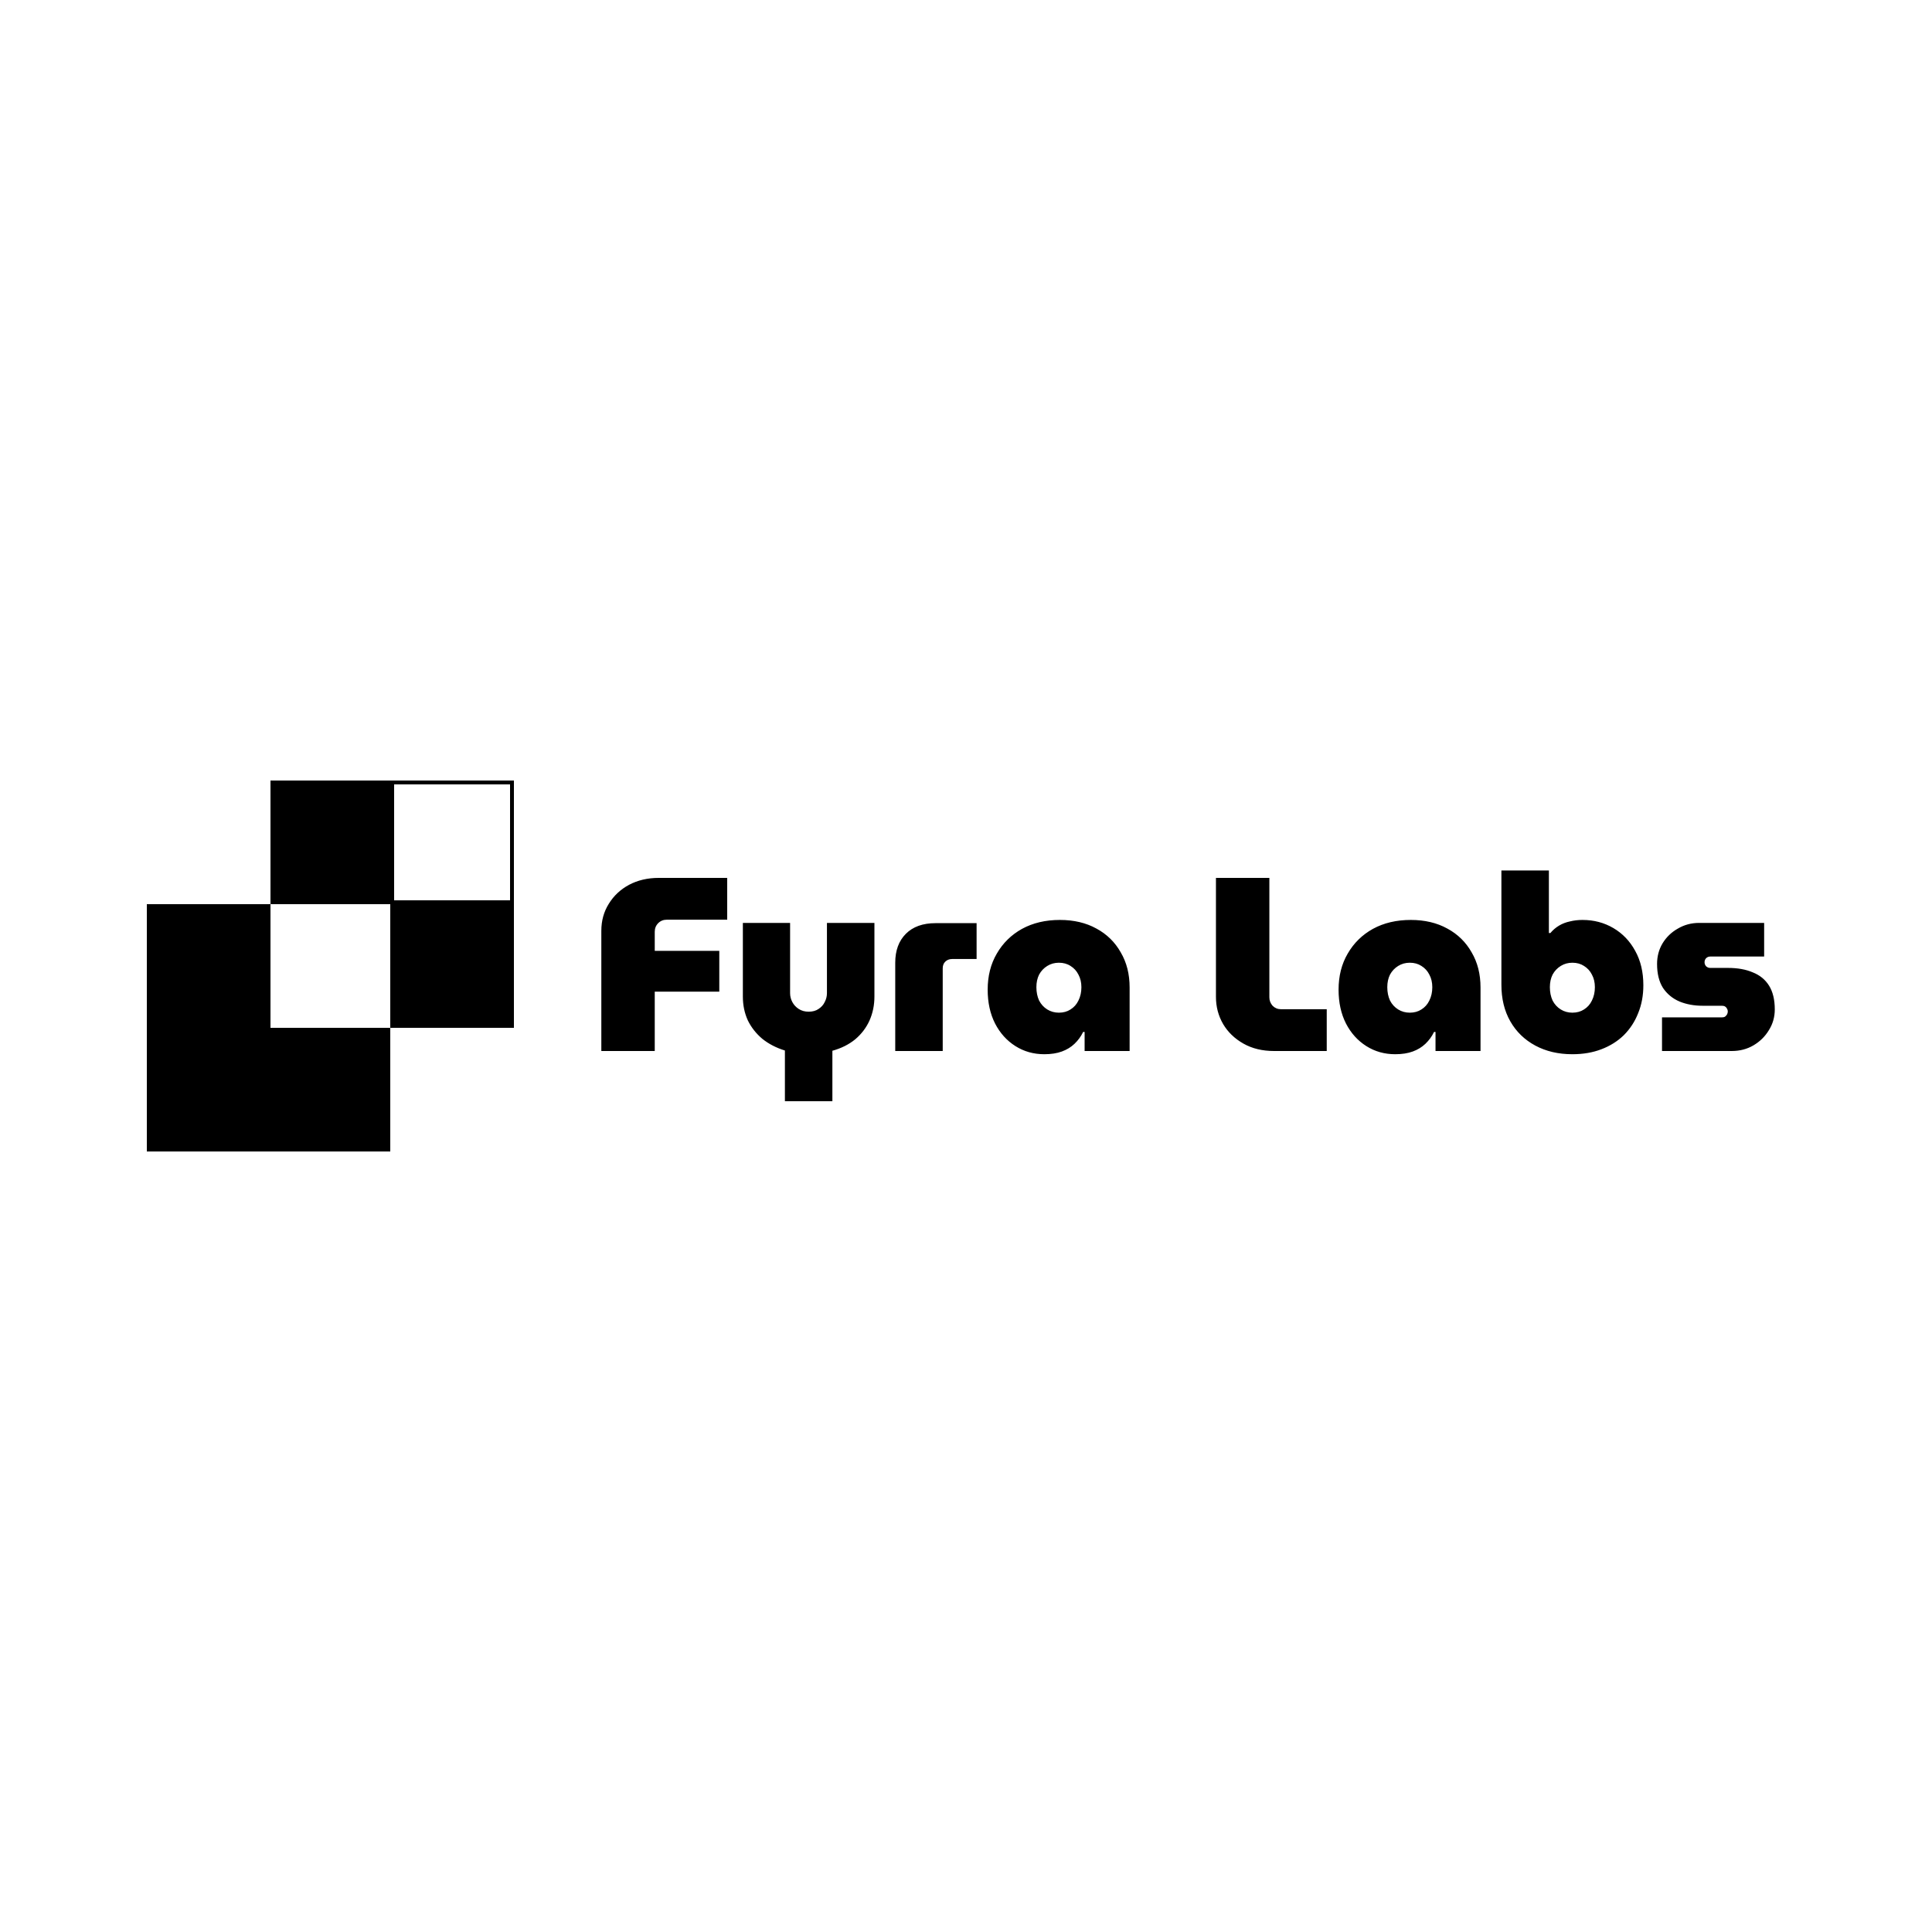
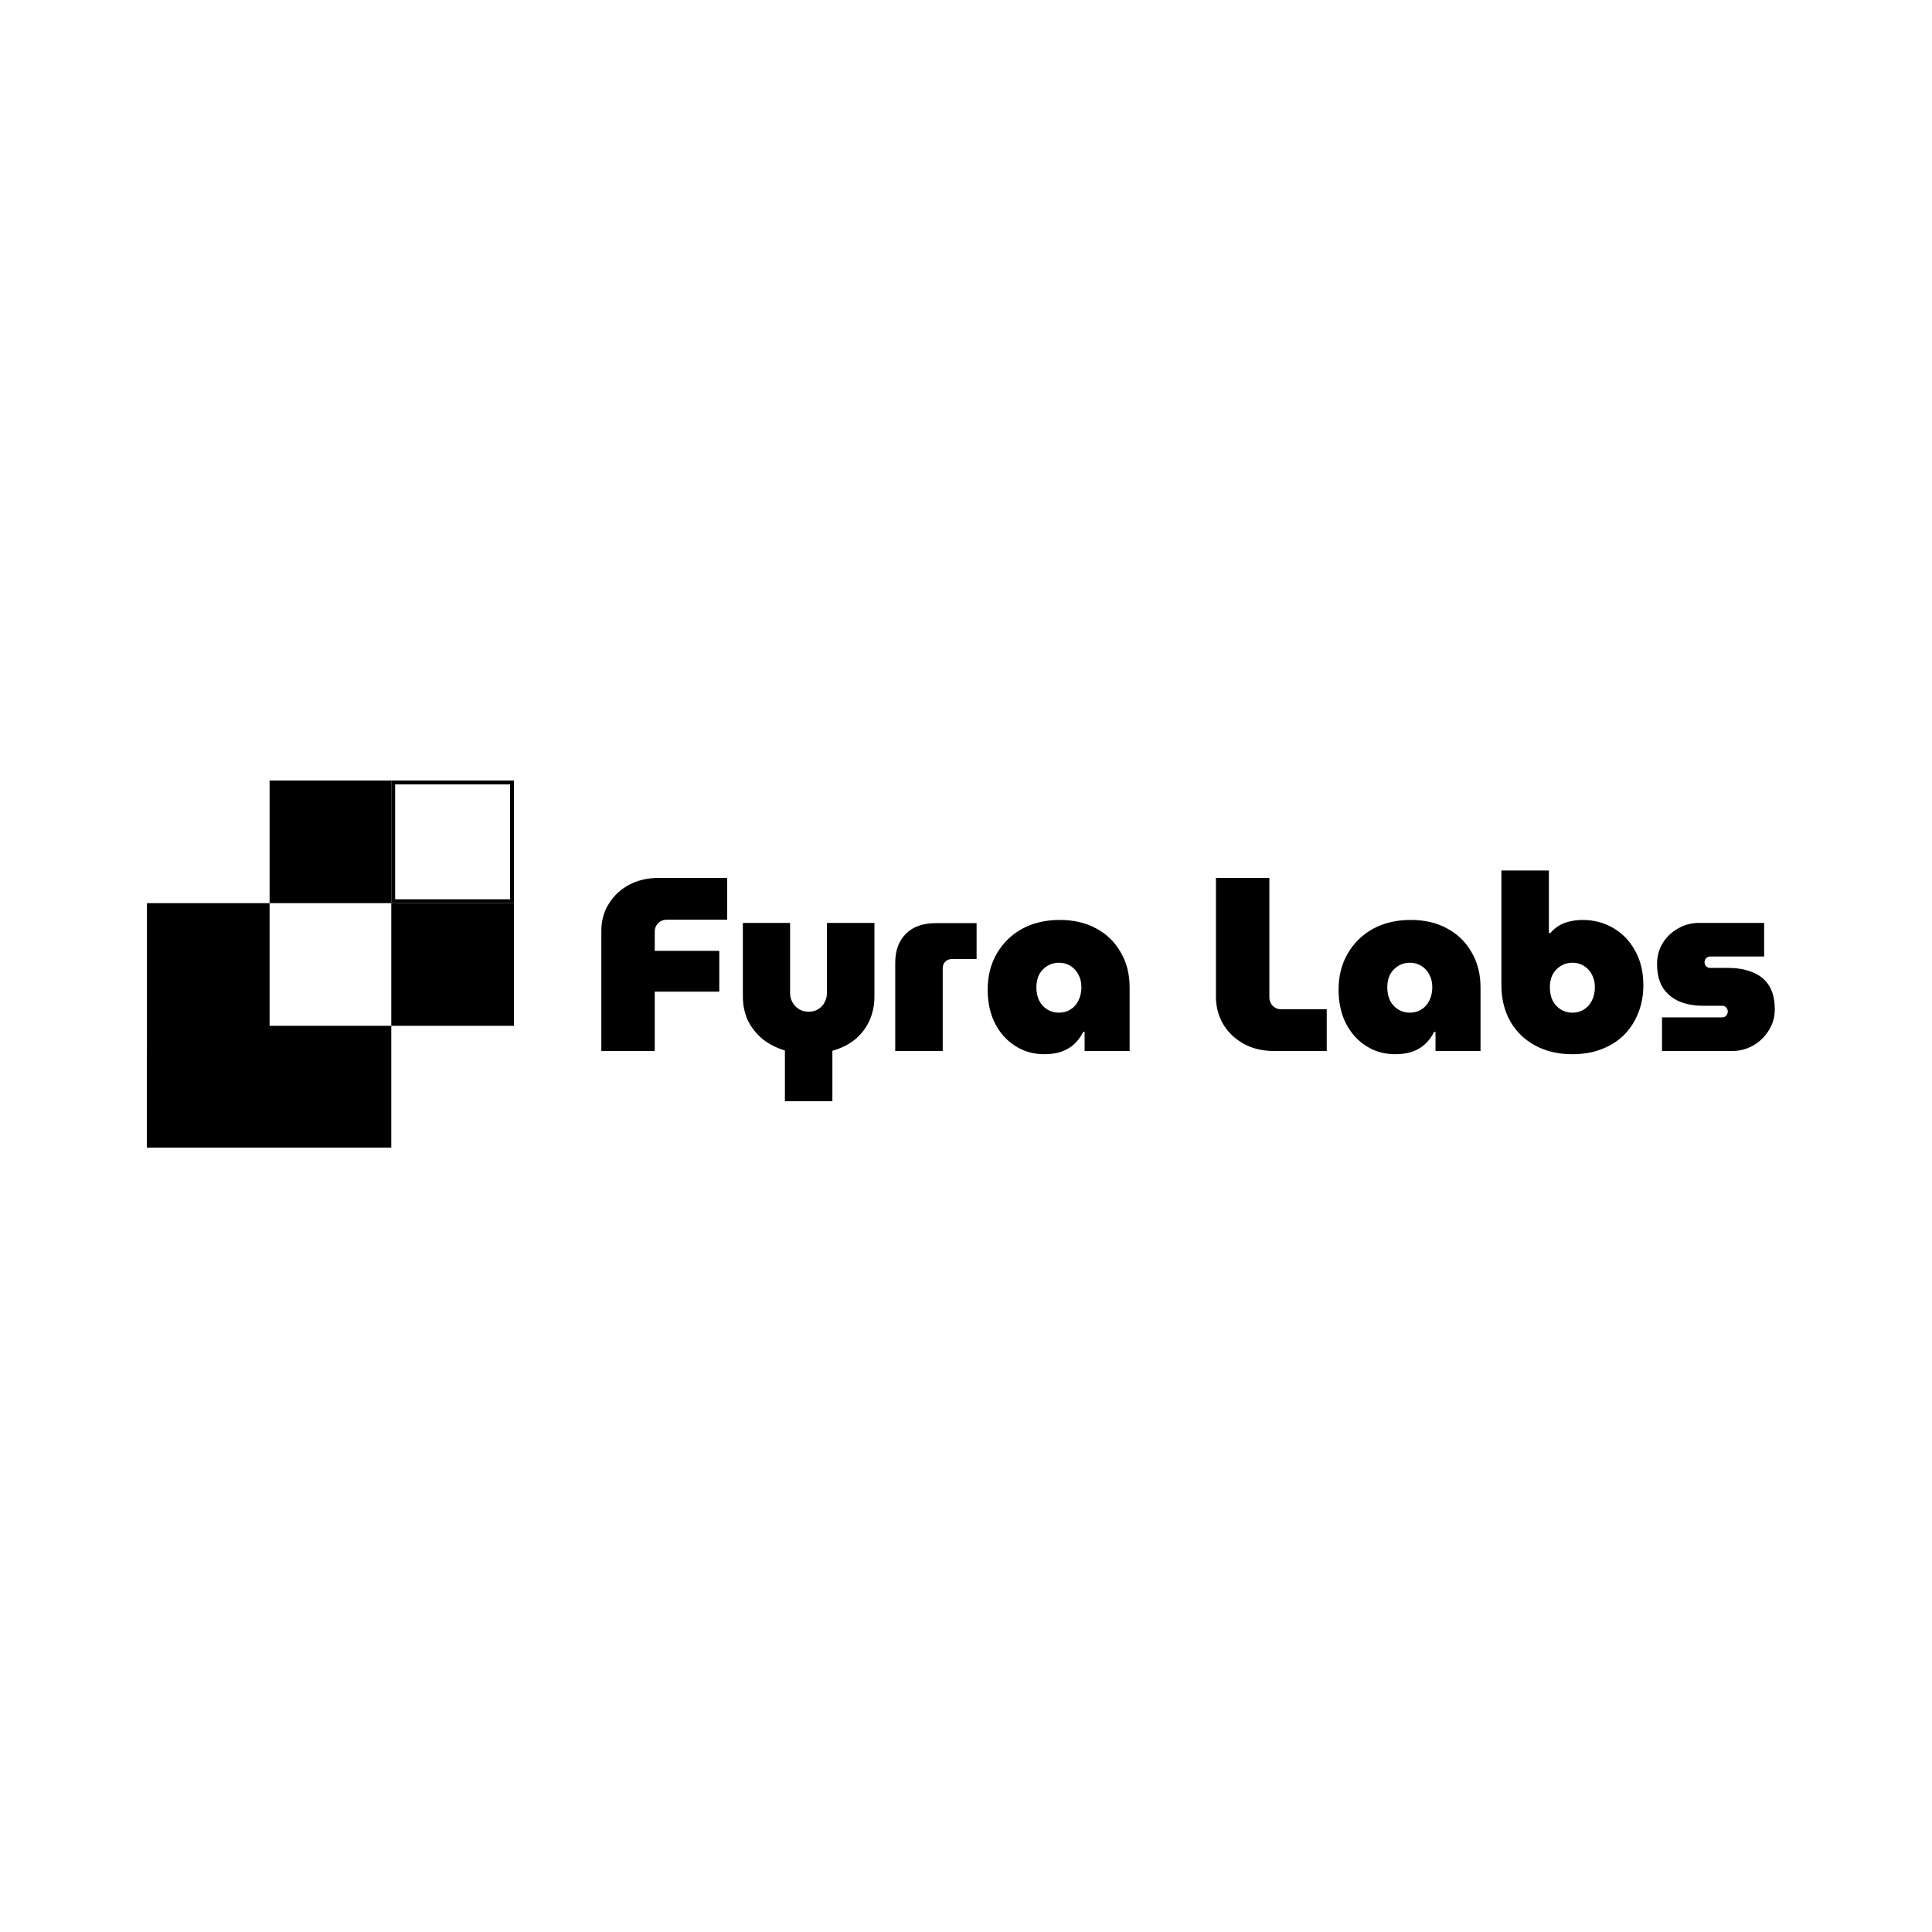
- <svg xmlns="http://www.w3.org/2000/svg" width="500" height="500" viewBox="0 0 500 500" fill="none">
-   <rect width="32" height="32" transform="matrix(-1 0 0 1 70 266)" fill="black" />
-   <rect width="32" height="32" transform="matrix(-1 0 0 1 102 202)" fill="black" />
-   <rect x="-0.5" y="0.5" width="31" height="31" transform="matrix(-1 0 0 1 132 202)" stroke="black" />
-   <rect width="32" height="32" transform="matrix(-1 0 0 1 101 266)" fill="black" />
-   <rect width="32" height="32" transform="matrix(-1 0 0 1 70 234)" fill="black" />
-   <rect width="32" height="32" transform="matrix(-1 0 0 1 133 234)" fill="black" />
-   <path d="M155.624 272V240.896C155.624 238.293 156.264 235.968 157.544 233.92C158.824 231.829 160.573 230.187 162.792 228.992C165.053 227.797 167.613 227.2 170.472 227.2H188.2V238.016H172.584C171.688 238.016 170.941 238.315 170.344 238.912C169.747 239.509 169.448 240.256 169.448 241.152V246.08H186.152V256.64H169.448V272H155.624ZM203.132 284.992V271.872C200.913 271.189 198.972 270.187 197.308 268.864C195.687 267.499 194.428 265.899 193.532 264.064C192.679 262.187 192.252 260.139 192.252 257.92V238.848H204.476V257.024C204.476 257.835 204.668 258.603 205.052 259.328C205.436 260.053 205.991 260.651 206.716 261.12C207.441 261.589 208.295 261.824 209.276 261.824C210.3 261.824 211.153 261.589 211.836 261.12C212.561 260.651 213.095 260.053 213.436 259.328C213.82 258.603 214.012 257.835 214.012 257.024V238.848H226.3V257.92C226.3 260.139 225.873 262.208 225.02 264.128C224.167 266.005 222.929 267.627 221.308 268.992C219.687 270.315 217.724 271.296 215.42 271.936V284.992H203.132ZM231.687 272V249.152C231.687 245.995 232.604 243.499 234.439 241.664C236.273 239.829 238.833 238.912 242.119 238.912H252.743V248.192H246.407C245.681 248.192 245.084 248.427 244.615 248.896C244.188 249.323 243.975 249.899 243.975 250.624V272H231.687ZM270.265 272.832C267.492 272.832 264.996 272.128 262.777 270.72C260.558 269.312 258.809 267.371 257.529 264.896C256.249 262.379 255.609 259.456 255.609 256.128C255.609 252.587 256.398 249.472 257.977 246.784C259.556 244.053 261.732 241.92 264.505 240.384C267.321 238.848 270.585 238.08 274.297 238.08C277.924 238.08 281.081 238.827 283.769 240.32C286.457 241.771 288.548 243.819 290.041 246.464C291.577 249.067 292.345 252.096 292.345 255.552V272H280.697V267.072H280.313C279.758 268.224 279.012 269.248 278.073 270.144C277.177 270.997 276.089 271.659 274.809 272.128C273.529 272.597 272.014 272.832 270.265 272.832ZM274.041 262.08C275.193 262.08 276.196 261.803 277.049 261.248C277.945 260.693 278.628 259.925 279.097 258.944C279.609 257.92 279.865 256.768 279.865 255.488C279.865 254.251 279.609 253.163 279.097 252.224C278.628 251.285 277.945 250.539 277.049 249.984C276.196 249.429 275.193 249.152 274.041 249.152C272.932 249.152 271.929 249.429 271.033 249.984C270.137 250.539 269.433 251.285 268.921 252.224C268.452 253.163 268.217 254.251 268.217 255.488C268.217 256.768 268.452 257.92 268.921 258.944C269.433 259.925 270.137 260.693 271.033 261.248C271.929 261.803 272.932 262.08 274.041 262.08ZM329.727 272C326.697 272 324.052 271.36 321.791 270.08C319.529 268.8 317.78 267.115 316.543 265.024C315.305 262.891 314.687 260.544 314.687 257.984V227.2H328.51V258.112C328.51 258.923 328.788 259.648 329.343 260.288C329.94 260.885 330.665 261.184 331.519 261.184H343.359V272H329.727ZM361.078 272.832C358.304 272.832 355.808 272.128 353.59 270.72C351.371 269.312 349.622 267.371 348.342 264.896C347.062 262.379 346.422 259.456 346.422 256.128C346.422 252.587 347.211 249.472 348.79 246.784C350.368 244.053 352.544 241.92 355.318 240.384C358.134 238.848 361.398 238.08 365.11 238.08C368.736 238.08 371.894 238.827 374.582 240.32C377.27 241.771 379.36 243.819 380.854 246.464C382.39 249.067 383.158 252.096 383.158 255.552V272H371.51V267.072H371.126C370.571 268.224 369.824 269.248 368.886 270.144C367.99 270.997 366.902 271.659 365.622 272.128C364.342 272.597 362.827 272.832 361.078 272.832ZM364.854 262.08C366.006 262.08 367.008 261.803 367.862 261.248C368.758 260.693 369.44 259.925 369.91 258.944C370.422 257.92 370.678 256.768 370.678 255.488C370.678 254.251 370.422 253.163 369.91 252.224C369.44 251.285 368.758 250.539 367.862 249.984C367.008 249.429 366.006 249.152 364.854 249.152C363.744 249.152 362.742 249.429 361.846 249.984C360.95 250.539 360.246 251.285 359.734 252.224C359.264 253.163 359.03 254.251 359.03 255.488C359.03 256.768 359.264 257.92 359.734 258.944C360.246 259.925 360.95 260.693 361.846 261.248C362.742 261.803 363.744 262.08 364.854 262.08ZM406.93 272.832C403.303 272.832 400.103 272.085 397.33 270.592C394.556 269.099 392.402 267.008 390.866 264.32C389.33 261.632 388.562 258.475 388.562 254.848V225.28H400.85V241.472H401.234C401.874 240.704 402.62 240.064 403.474 239.552C404.327 239.04 405.266 238.677 406.29 238.464C407.314 238.208 408.402 238.08 409.554 238.08C412.498 238.08 415.164 238.784 417.554 240.192C419.943 241.6 421.82 243.563 423.186 246.08C424.594 248.597 425.298 251.563 425.298 254.976C425.298 257.621 424.85 260.032 423.954 262.208C423.1 264.384 421.863 266.283 420.242 267.904C418.62 269.483 416.679 270.699 414.418 271.552C412.199 272.405 409.703 272.832 406.93 272.832ZM406.93 262.08C408.082 262.08 409.084 261.803 409.938 261.248C410.834 260.693 411.516 259.925 411.986 258.944C412.498 257.92 412.754 256.768 412.754 255.488C412.754 254.251 412.498 253.163 411.986 252.224C411.516 251.285 410.834 250.539 409.938 249.984C409.084 249.429 408.082 249.152 406.93 249.152C405.82 249.152 404.818 249.429 403.922 249.984C403.026 250.539 402.322 251.285 401.81 252.224C401.34 253.163 401.106 254.251 401.106 255.488C401.106 256.768 401.34 257.92 401.81 258.944C402.322 259.925 403.026 260.693 403.922 261.248C404.818 261.803 405.82 262.08 406.93 262.08ZM430.127 272V263.296H445.615C445.956 263.296 446.234 263.232 446.447 263.104C446.66 262.933 446.831 262.741 446.959 262.528C447.087 262.272 447.151 262.016 447.151 261.76C447.151 261.504 447.087 261.269 446.959 261.056C446.831 260.8 446.66 260.608 446.447 260.48C446.234 260.352 445.956 260.288 445.615 260.288H440.623C438.447 260.288 436.463 259.925 434.671 259.2C432.879 258.432 431.45 257.259 430.383 255.68C429.359 254.059 428.847 251.989 428.847 249.472C428.847 247.509 429.316 245.739 430.255 244.16C431.236 242.539 432.559 241.259 434.223 240.32C435.887 239.339 437.722 238.848 439.727 238.848H456.559V247.552H442.607C442.18 247.552 441.818 247.701 441.519 248C441.263 248.299 441.135 248.64 441.135 249.024C441.135 249.408 441.263 249.749 441.519 250.048C441.818 250.347 442.18 250.496 442.607 250.496H447.215C449.69 250.496 451.823 250.88 453.615 251.648C455.45 252.373 456.858 253.525 457.839 255.104C458.82 256.683 459.311 258.731 459.311 261.248C459.311 263.211 458.799 265.003 457.775 266.624C456.794 268.245 455.471 269.547 453.807 270.528C452.143 271.509 450.266 272 448.175 272H430.127Z" fill="black" />
+ <svg xmlns="http://www.w3.org/2000/svg" width="500" height="500" viewBox="0 0 500 500" fill="none" version="1.1" id="svg6">
+   <defs id="defs6">
+     <clipPath clipPathUnits="userSpaceOnUse" id="clipPath8">
+       <path style="fill:none;fill-opacity:1;stroke:#000000;stroke-width:5.263;stroke-linejoin:miter;stroke-dasharray:none;stroke-opacity:1;paint-order:normal" d="M 316.949,124.051 V 40.526 -43 H 400.474 484 v 83.526 83.526 h -83.526 z" id="path8" />
+     </clipPath>
+   </defs>
+   <path d="M155.624 272V240.896C155.624 238.293 156.264 235.968 157.544 233.92C158.824 231.829 160.573 230.187 162.792 228.992C165.053 227.797 167.613 227.2 170.472 227.2H188.2V238.016H172.584C171.688 238.016 170.941 238.315 170.344 238.912C169.747 239.509 169.448 240.256 169.448 241.152V246.08H186.152V256.64H169.448V272H155.624ZM203.132 284.992V271.872C200.913 271.189 198.972 270.187 197.308 268.864C195.687 267.499 194.428 265.899 193.532 264.064C192.679 262.187 192.252 260.139 192.252 257.92V238.848H204.476V257.024C204.476 257.835 204.668 258.603 205.052 259.328C205.436 260.053 205.991 260.651 206.716 261.12C207.441 261.589 208.295 261.824 209.276 261.824C210.3 261.824 211.153 261.589 211.836 261.12C212.561 260.651 213.095 260.053 213.436 259.328C213.82 258.603 214.012 257.835 214.012 257.024V238.848H226.3V257.92C226.3 260.139 225.873 262.208 225.02 264.128C224.167 266.005 222.929 267.627 221.308 268.992C219.687 270.315 217.724 271.296 215.42 271.936V284.992H203.132ZM231.687 272V249.152C231.687 245.995 232.604 243.499 234.439 241.664C236.273 239.829 238.833 238.912 242.119 238.912H252.743V248.192H246.407C245.681 248.192 245.084 248.427 244.615 248.896C244.188 249.323 243.975 249.899 243.975 250.624V272H231.687ZM270.265 272.832C267.492 272.832 264.996 272.128 262.777 270.72C260.558 269.312 258.809 267.371 257.529 264.896C256.249 262.379 255.609 259.456 255.609 256.128C255.609 252.587 256.398 249.472 257.977 246.784C259.556 244.053 261.732 241.92 264.505 240.384C267.321 238.848 270.585 238.08 274.297 238.08C277.924 238.08 281.081 238.827 283.769 240.32C286.457 241.771 288.548 243.819 290.041 246.464C291.577 249.067 292.345 252.096 292.345 255.552V272H280.697V267.072H280.313C279.758 268.224 279.012 269.248 278.073 270.144C277.177 270.997 276.089 271.659 274.809 272.128C273.529 272.597 272.014 272.832 270.265 272.832ZM274.041 262.08C275.193 262.08 276.196 261.803 277.049 261.248C277.945 260.693 278.628 259.925 279.097 258.944C279.609 257.92 279.865 256.768 279.865 255.488C279.865 254.251 279.609 253.163 279.097 252.224C278.628 251.285 277.945 250.539 277.049 249.984C276.196 249.429 275.193 249.152 274.041 249.152C272.932 249.152 271.929 249.429 271.033 249.984C270.137 250.539 269.433 251.285 268.921 252.224C268.452 253.163 268.217 254.251 268.217 255.488C268.217 256.768 268.452 257.92 268.921 258.944C269.433 259.925 270.137 260.693 271.033 261.248C271.929 261.803 272.932 262.08 274.041 262.08ZM329.727 272C326.697 272 324.052 271.36 321.791 270.08C319.529 268.8 317.78 267.115 316.543 265.024C315.305 262.891 314.687 260.544 314.687 257.984V227.2H328.51V258.112C328.51 258.923 328.788 259.648 329.343 260.288C329.94 260.885 330.665 261.184 331.519 261.184H343.359V272H329.727ZM361.078 272.832C358.304 272.832 355.808 272.128 353.59 270.72C351.371 269.312 349.622 267.371 348.342 264.896C347.062 262.379 346.422 259.456 346.422 256.128C346.422 252.587 347.211 249.472 348.79 246.784C350.368 244.053 352.544 241.92 355.318 240.384C358.134 238.848 361.398 238.08 365.11 238.08C368.736 238.08 371.894 238.827 374.582 240.32C377.27 241.771 379.36 243.819 380.854 246.464C382.39 249.067 383.158 252.096 383.158 255.552V272H371.51V267.072H371.126C370.571 268.224 369.824 269.248 368.886 270.144C367.99 270.997 366.902 271.659 365.622 272.128C364.342 272.597 362.827 272.832 361.078 272.832ZM364.854 262.08C366.006 262.08 367.008 261.803 367.862 261.248C368.758 260.693 369.44 259.925 369.91 258.944C370.422 257.92 370.678 256.768 370.678 255.488C370.678 254.251 370.422 253.163 369.91 252.224C369.44 251.285 368.758 250.539 367.862 249.984C367.008 249.429 366.006 249.152 364.854 249.152C363.744 249.152 362.742 249.429 361.846 249.984C360.95 250.539 360.246 251.285 359.734 252.224C359.264 253.163 359.03 254.251 359.03 255.488C359.03 256.768 359.264 257.92 359.734 258.944C360.246 259.925 360.95 260.693 361.846 261.248C362.742 261.803 363.744 262.08 364.854 262.08ZM406.93 272.832C403.303 272.832 400.103 272.085 397.33 270.592C394.556 269.099 392.402 267.008 390.866 264.32C389.33 261.632 388.562 258.475 388.562 254.848V225.28H400.85V241.472H401.234C401.874 240.704 402.62 240.064 403.474 239.552C404.327 239.04 405.266 238.677 406.29 238.464C407.314 238.208 408.402 238.08 409.554 238.08C412.498 238.08 415.164 238.784 417.554 240.192C419.943 241.6 421.82 243.563 423.186 246.08C424.594 248.597 425.298 251.563 425.298 254.976C425.298 257.621 424.85 260.032 423.954 262.208C423.1 264.384 421.863 266.283 420.242 267.904C418.62 269.483 416.679 270.699 414.418 271.552C412.199 272.405 409.703 272.832 406.93 272.832ZM406.93 262.08C408.082 262.08 409.084 261.803 409.938 261.248C410.834 260.693 411.516 259.925 411.986 258.944C412.498 257.92 412.754 256.768 412.754 255.488C412.754 254.251 412.498 253.163 411.986 252.224C411.516 251.285 410.834 250.539 409.938 249.984C409.084 249.429 408.082 249.152 406.93 249.152C405.82 249.152 404.818 249.429 403.922 249.984C403.026 250.539 402.322 251.285 401.81 252.224C401.34 253.163 401.106 254.251 401.106 255.488C401.106 256.768 401.34 257.92 401.81 258.944C402.322 259.925 403.026 260.693 403.922 261.248C404.818 261.803 405.82 262.08 406.93 262.08ZM430.127 272V263.296H445.615C445.956 263.296 446.234 263.232 446.447 263.104C446.66 262.933 446.831 262.741 446.959 262.528C447.087 262.272 447.151 262.016 447.151 261.76C447.151 261.504 447.087 261.269 446.959 261.056C446.831 260.8 446.66 260.608 446.447 260.48C446.234 260.352 445.956 260.288 445.615 260.288H440.623C438.447 260.288 436.463 259.925 434.671 259.2C432.879 258.432 431.45 257.259 430.383 255.68C429.359 254.059 428.847 251.989 428.847 249.472C428.847 247.509 429.316 245.739 430.255 244.16C431.236 242.539 432.559 241.259 434.223 240.32C435.887 239.339 437.722 238.848 439.727 238.848H456.559V247.552H442.607C442.18 247.552 441.818 247.701 441.519 248C441.263 248.299 441.135 248.64 441.135 249.024C441.135 249.408 441.263 249.749 441.519 250.048C441.818 250.347 442.18 250.496 442.607 250.496H447.215C449.69 250.496 451.823 250.88 453.615 251.648C455.45 252.373 456.858 253.525 457.839 255.104C458.82 256.683 459.311 258.731 459.311 261.248C459.311 263.211 458.799 265.003 457.775 266.624C456.794 268.245 455.471 269.547 453.807 270.528C452.143 271.509 450.266 272 448.175 272H430.127Z" fill="black" id="path6" style="stroke-width:0;stroke-dasharray:none" />
+   <g id="g2" transform="matrix(0.19,0,0,0.19,41.04,210.17)" style="display:inline;stroke-width:0;stroke-dasharray:none">
+     <path style="fill:none;fill-opacity:1;stroke-width:10.526;stroke-dasharray:none;stroke:#000000;stroke-opacity:1;stroke-linejoin:miter;paint-order:normal" d="M 316.949,124.051 V 40.526 -43 H 400.474 484 v 83.526 83.526 h -83.526 z" id="path188" clip-path="url(#clipPath8)" />
+     <path style="fill:#000000;fill-opacity:1;stroke-width:0;stroke-dasharray:none;stroke:none;stroke-opacity:1" d="m -16,457 0.151,-165.897 V 124.051 H 67.677 151.202 V 40.526 -43 h 82.873 82.873 V 40.526 124.051 H 400.474 484 v 83.526 83.526 H 401.127 316.949 V 374.628 457 Z M 234.076,291.103 h 82.873 v -83.526 -83.526 h -82.873 -82.873 v 83.526 83.526 z" id="path186" />
+   </g>
</svg>
